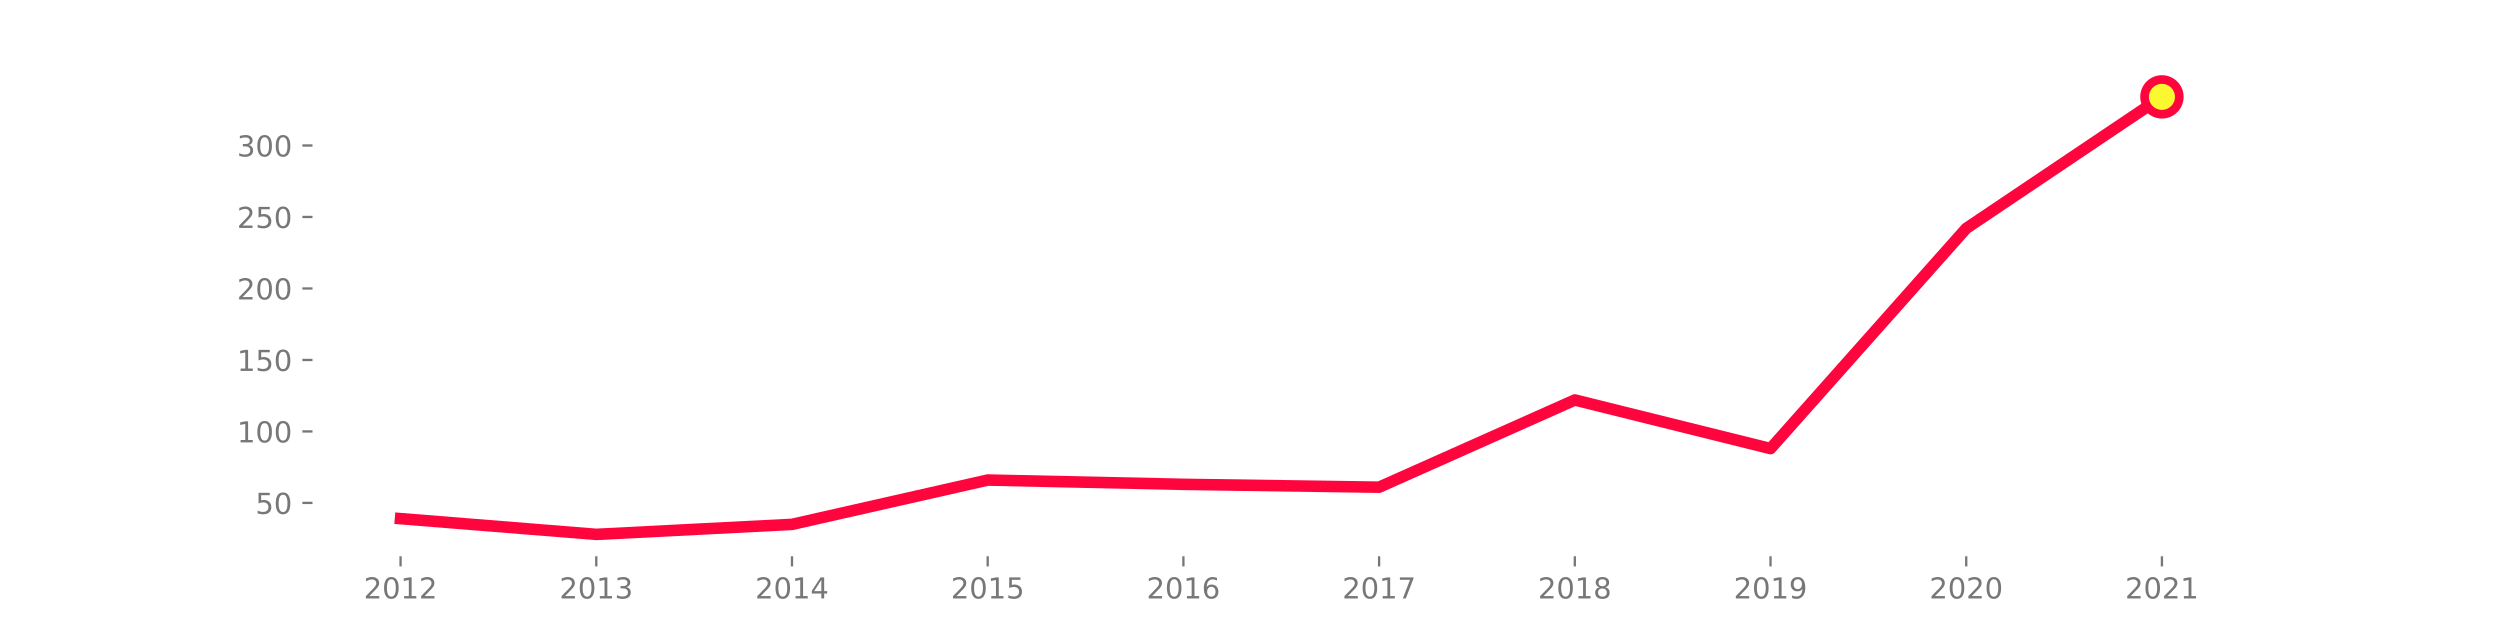
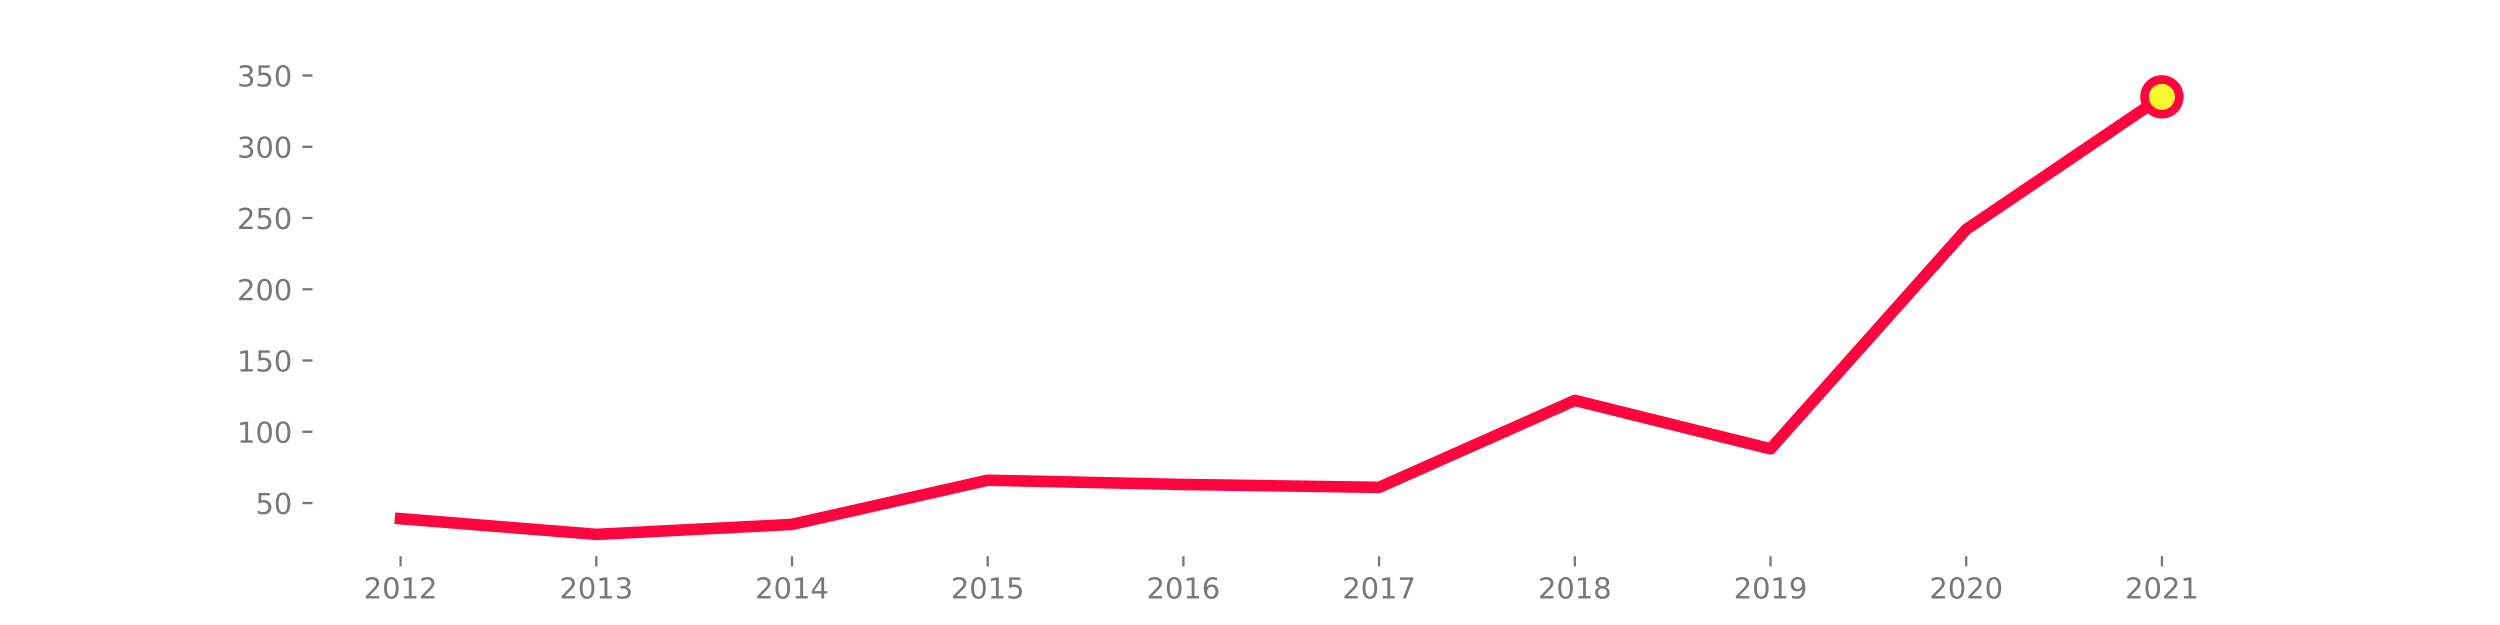
<svg xmlns="http://www.w3.org/2000/svg" xmlns:xlink="http://www.w3.org/1999/xlink" height="216pt" version="1.1" viewBox="0 0 864 216" width="864pt">
  <defs>
    <style type="text/css">*{stroke-linecap:butt;stroke-linejoin:round;}</style>
  </defs>
  <g id="figure_1">
    <g id="patch_1">
      <path d="M 0 216  L 864 216  L 864 0  L 0 0  z " style="fill:none;" />
    </g>
    <g id="axes_1">
      <g id="patch_2">
        <path d="M 108 192.24  L 777.6 192.24  L 777.6 25.92  L 108 25.92  z " style="fill:none;" />
      </g>
      <g id="matplotlib.axis_1">
        <g id="xtick_1">
          <g id="line2d_1">
            <defs>
              <path d="M 0 0  L 0 3.5  " id="m369d5d4faf" style="stroke:#777777;stroke-width:0.8;" />
            </defs>
            <g>
              <use style="fill:#777777;stroke:#777777;stroke-width:0.8;" x="138.436" xlink:href="#m369d5d4faf" y="192.24" />
            </g>
          </g>
          <g id="text_1">
            <g style="fill:#777777;" transform="translate(125.7114 206.8384)scale(0.1 -0.1)">
              <defs>
                <path d="M 19.188 8.297  L 53.609 8.297  L 53.609 0  L 7.328 0  L 7.328 8.297  Q 12.938 14.109 22.625 23.891  Q 32.328 33.688 34.812 36.531  Q 39.547 41.844 41.422 45.531  Q 43.312 49.219 43.312 52.781  Q 43.312 58.594 39.234 62.25  Q 35.156 65.922 28.609 65.922  Q 23.969 65.922 18.812 64.312  Q 13.672 62.703 7.812 59.422  L 7.812 69.391  Q 13.766 71.781 18.938 73  Q 24.125 74.219 28.422 74.219  Q 39.75 74.219 46.484 68.547  Q 53.219 62.891 53.219 53.422  Q 53.219 48.922 51.531 44.891  Q 49.859 40.875 45.406 35.406  Q 44.188 33.984 37.641 27.219  Q 31.109 20.453 19.188 8.297  z " id="DejaVuSans-50" />
                <path d="M 31.781 66.406  Q 24.172 66.406 20.328 58.906  Q 16.5 51.422 16.5 36.375  Q 16.5 21.391 20.328 13.891  Q 24.172 6.391 31.781 6.391  Q 39.453 6.391 43.281 13.891  Q 47.125 21.391 47.125 36.375  Q 47.125 51.422 43.281 58.906  Q 39.453 66.406 31.781 66.406  z M 31.781 74.219  Q 44.047 74.219 50.516 64.516  Q 56.984 54.828 56.984 36.375  Q 56.984 17.969 50.516 8.266  Q 44.047 -1.422 31.781 -1.422  Q 19.531 -1.422 13.062 8.266  Q 6.594 17.969 6.594 36.375  Q 6.594 54.828 13.062 64.516  Q 19.531 74.219 31.781 74.219  z " id="DejaVuSans-48" />
                <path d="M 12.406 8.297  L 28.516 8.297  L 28.516 63.922  L 10.984 60.406  L 10.984 69.391  L 28.422 72.906  L 38.281 72.906  L 38.281 8.297  L 54.391 8.297  L 54.391 0  L 12.406 0  z " id="DejaVuSans-49" />
              </defs>
              <use xlink:href="#DejaVuSans-50" />
              <use x="63.623" xlink:href="#DejaVuSans-48" />
              <use x="127.246" xlink:href="#DejaVuSans-49" />
              <use x="190.869" xlink:href="#DejaVuSans-50" />
            </g>
          </g>
        </g>
        <g id="xtick_2">
          <g id="line2d_2">
            <g>
              <use style="fill:#777777;stroke:#777777;stroke-width:0.8;" x="206.073" xlink:href="#m369d5d4faf" y="192.24" />
            </g>
          </g>
          <g id="text_2">
            <g style="fill:#777777;" transform="translate(193.3477 206.8384)scale(0.1 -0.1)">
              <defs>
                <path d="M 40.578 39.312  Q 47.656 37.797 51.625 33  Q 55.609 28.219 55.609 21.188  Q 55.609 10.406 48.188 4.484  Q 40.766 -1.422 27.094 -1.422  Q 22.516 -1.422 17.656 -0.516  Q 12.797 0.391 7.625 2.203  L 7.625 11.719  Q 11.719 9.328 16.594 8.109  Q 21.484 6.891 26.812 6.891  Q 36.078 6.891 40.938 10.547  Q 45.797 14.203 45.797 21.188  Q 45.797 27.641 41.281 31.266  Q 36.766 34.906 28.719 34.906  L 20.219 34.906  L 20.219 43.016  L 29.109 43.016  Q 36.375 43.016 40.234 45.922  Q 44.094 48.828 44.094 54.297  Q 44.094 59.906 40.109 62.906  Q 36.141 65.922 28.719 65.922  Q 24.656 65.922 20.016 65.031  Q 15.375 64.156 9.812 62.312  L 9.812 71.094  Q 15.438 72.656 20.344 73.438  Q 25.25 74.219 29.594 74.219  Q 40.828 74.219 47.359 69.109  Q 53.906 64.016 53.906 55.328  Q 53.906 49.266 50.438 45.094  Q 46.969 40.922 40.578 39.312  z " id="DejaVuSans-51" />
              </defs>
              <use xlink:href="#DejaVuSans-50" />
              <use x="63.623" xlink:href="#DejaVuSans-48" />
              <use x="127.246" xlink:href="#DejaVuSans-49" />
              <use x="190.869" xlink:href="#DejaVuSans-51" />
            </g>
          </g>
        </g>
        <g id="xtick_3">
          <g id="line2d_3">
            <g>
              <use style="fill:#777777;stroke:#777777;stroke-width:0.8;" x="273.709" xlink:href="#m369d5d4faf" y="192.24" />
            </g>
          </g>
          <g id="text_3">
            <g style="fill:#777777;" transform="translate(260.9841 206.8384)scale(0.1 -0.1)">
              <defs>
                <path d="M 37.797 64.312  L 12.891 25.391  L 37.797 25.391  z M 35.203 72.906  L 47.609 72.906  L 47.609 25.391  L 58.016 25.391  L 58.016 17.188  L 47.609 17.188  L 47.609 0  L 37.797 0  L 37.797 17.188  L 4.891 17.188  L 4.891 26.703  z " id="DejaVuSans-52" />
              </defs>
              <use xlink:href="#DejaVuSans-50" />
              <use x="63.623" xlink:href="#DejaVuSans-48" />
              <use x="127.246" xlink:href="#DejaVuSans-49" />
              <use x="190.869" xlink:href="#DejaVuSans-52" />
            </g>
          </g>
        </g>
        <g id="xtick_4">
          <g id="line2d_4">
            <g>
              <use style="fill:#777777;stroke:#777777;stroke-width:0.8;" x="341.345" xlink:href="#m369d5d4faf" y="192.24" />
            </g>
          </g>
          <g id="text_4">
            <g style="fill:#777777;" transform="translate(328.6205 206.8384)scale(0.1 -0.1)">
              <defs>
                <path d="M 10.797 72.906  L 49.516 72.906  L 49.516 64.594  L 19.828 64.594  L 19.828 46.734  Q 21.969 47.469 24.109 47.828  Q 26.266 48.188 28.422 48.188  Q 40.625 48.188 47.75 41.5  Q 54.891 34.812 54.891 23.391  Q 54.891 11.625 47.562 5.094  Q 40.234 -1.422 26.906 -1.422  Q 22.312 -1.422 17.547 -0.641  Q 12.797 0.141 7.719 1.703  L 7.719 11.625  Q 12.109 9.234 16.797 8.062  Q 21.484 6.891 26.703 6.891  Q 35.156 6.891 40.078 11.328  Q 45.016 15.766 45.016 23.391  Q 45.016 31 40.078 35.438  Q 35.156 39.891 26.703 39.891  Q 22.75 39.891 18.812 39.016  Q 14.891 38.141 10.797 36.281  z " id="DejaVuSans-53" />
              </defs>
              <use xlink:href="#DejaVuSans-50" />
              <use x="63.623" xlink:href="#DejaVuSans-48" />
              <use x="127.246" xlink:href="#DejaVuSans-49" />
              <use x="190.869" xlink:href="#DejaVuSans-53" />
            </g>
          </g>
        </g>
        <g id="xtick_5">
          <g id="line2d_5">
            <g>
              <use style="fill:#777777;stroke:#777777;stroke-width:0.8;" x="408.982" xlink:href="#m369d5d4faf" y="192.24" />
            </g>
          </g>
          <g id="text_5">
            <g style="fill:#777777;" transform="translate(396.2568 206.8384)scale(0.1 -0.1)">
              <defs>
                <path d="M 33.016 40.375  Q 26.375 40.375 22.484 35.828  Q 18.609 31.297 18.609 23.391  Q 18.609 15.531 22.484 10.953  Q 26.375 6.391 33.016 6.391  Q 39.656 6.391 43.531 10.953  Q 47.406 15.531 47.406 23.391  Q 47.406 31.297 43.531 35.828  Q 39.656 40.375 33.016 40.375  z M 52.594 71.297  L 52.594 62.312  Q 48.875 64.062 45.094 64.984  Q 41.312 65.922 37.594 65.922  Q 27.828 65.922 22.672 59.328  Q 17.531 52.734 16.797 39.406  Q 19.672 43.656 24.016 45.922  Q 28.375 48.188 33.594 48.188  Q 44.578 48.188 50.953 41.516  Q 57.328 34.859 57.328 23.391  Q 57.328 12.156 50.688 5.359  Q 44.047 -1.422 33.016 -1.422  Q 20.359 -1.422 13.672 8.266  Q 6.984 17.969 6.984 36.375  Q 6.984 53.656 15.188 63.938  Q 23.391 74.219 37.203 74.219  Q 40.922 74.219 44.703 73.484  Q 48.484 72.75 52.594 71.297  z " id="DejaVuSans-54" />
              </defs>
              <use xlink:href="#DejaVuSans-50" />
              <use x="63.623" xlink:href="#DejaVuSans-48" />
              <use x="127.246" xlink:href="#DejaVuSans-49" />
              <use x="190.869" xlink:href="#DejaVuSans-54" />
            </g>
          </g>
        </g>
        <g id="xtick_6">
          <g id="line2d_6">
            <g>
              <use style="fill:#777777;stroke:#777777;stroke-width:0.8;" x="476.618" xlink:href="#m369d5d4faf" y="192.24" />
            </g>
          </g>
          <g id="text_6">
            <g style="fill:#777777;" transform="translate(463.8932 206.8384)scale(0.1 -0.1)">
              <defs>
                <path d="M 8.203 72.906  L 55.078 72.906  L 55.078 68.703  L 28.609 0  L 18.312 0  L 43.219 64.594  L 8.203 64.594  z " id="DejaVuSans-55" />
              </defs>
              <use xlink:href="#DejaVuSans-50" />
              <use x="63.623" xlink:href="#DejaVuSans-48" />
              <use x="127.246" xlink:href="#DejaVuSans-49" />
              <use x="190.869" xlink:href="#DejaVuSans-55" />
            </g>
          </g>
        </g>
        <g id="xtick_7">
          <g id="line2d_7">
            <g>
              <use style="fill:#777777;stroke:#777777;stroke-width:0.8;" x="544.255" xlink:href="#m369d5d4faf" y="192.24" />
            </g>
          </g>
          <g id="text_7">
            <g style="fill:#777777;" transform="translate(531.5295 206.8384)scale(0.1 -0.1)">
              <defs>
                <path d="M 31.781 34.625  Q 24.75 34.625 20.719 30.859  Q 16.703 27.094 16.703 20.516  Q 16.703 13.922 20.719 10.156  Q 24.75 6.391 31.781 6.391  Q 38.812 6.391 42.859 10.172  Q 46.922 13.969 46.922 20.516  Q 46.922 27.094 42.891 30.859  Q 38.875 34.625 31.781 34.625  z M 21.922 38.812  Q 15.578 40.375 12.031 44.719  Q 8.5 49.078 8.5 55.328  Q 8.5 64.062 14.719 69.141  Q 20.953 74.219 31.781 74.219  Q 42.672 74.219 48.875 69.141  Q 55.078 64.062 55.078 55.328  Q 55.078 49.078 51.531 44.719  Q 48 40.375 41.703 38.812  Q 48.828 37.156 52.797 32.312  Q 56.781 27.484 56.781 20.516  Q 56.781 9.906 50.312 4.234  Q 43.844 -1.422 31.781 -1.422  Q 19.734 -1.422 13.25 4.234  Q 6.781 9.906 6.781 20.516  Q 6.781 27.484 10.781 32.312  Q 14.797 37.156 21.922 38.812  z M 18.312 54.391  Q 18.312 48.734 21.844 45.562  Q 25.391 42.391 31.781 42.391  Q 38.141 42.391 41.719 45.562  Q 45.312 48.734 45.312 54.391  Q 45.312 60.062 41.719 63.234  Q 38.141 66.406 31.781 66.406  Q 25.391 66.406 21.844 63.234  Q 18.312 60.062 18.312 54.391  z " id="DejaVuSans-56" />
              </defs>
              <use xlink:href="#DejaVuSans-50" />
              <use x="63.623" xlink:href="#DejaVuSans-48" />
              <use x="127.246" xlink:href="#DejaVuSans-49" />
              <use x="190.869" xlink:href="#DejaVuSans-56" />
            </g>
          </g>
        </g>
        <g id="xtick_8">
          <g id="line2d_8">
            <g>
              <use style="fill:#777777;stroke:#777777;stroke-width:0.8;" x="611.891" xlink:href="#m369d5d4faf" y="192.24" />
            </g>
          </g>
          <g id="text_8">
            <g style="fill:#777777;" transform="translate(599.1659 206.8384)scale(0.1 -0.1)">
              <defs>
                <path d="M 10.984 1.516  L 10.984 10.5  Q 14.703 8.734 18.5 7.812  Q 22.312 6.891 25.984 6.891  Q 35.75 6.891 40.891 13.453  Q 46.047 20.016 46.781 33.406  Q 43.953 29.203 39.594 26.953  Q 35.25 24.703 29.984 24.703  Q 19.047 24.703 12.672 31.312  Q 6.297 37.938 6.297 49.422  Q 6.297 60.641 12.938 67.422  Q 19.578 74.219 30.609 74.219  Q 43.266 74.219 49.922 64.516  Q 56.594 54.828 56.594 36.375  Q 56.594 19.141 48.406 8.859  Q 40.234 -1.422 26.422 -1.422  Q 22.703 -1.422 18.891 -0.688  Q 15.094 0.047 10.984 1.516  z M 30.609 32.422  Q 37.25 32.422 41.125 36.953  Q 45.016 41.5 45.016 49.422  Q 45.016 57.281 41.125 61.844  Q 37.25 66.406 30.609 66.406  Q 23.969 66.406 20.094 61.844  Q 16.219 57.281 16.219 49.422  Q 16.219 41.5 20.094 36.953  Q 23.969 32.422 30.609 32.422  z " id="DejaVuSans-57" />
              </defs>
              <use xlink:href="#DejaVuSans-50" />
              <use x="63.623" xlink:href="#DejaVuSans-48" />
              <use x="127.246" xlink:href="#DejaVuSans-49" />
              <use x="190.869" xlink:href="#DejaVuSans-57" />
            </g>
          </g>
        </g>
        <g id="xtick_9">
          <g id="line2d_9">
            <g>
              <use style="fill:#777777;stroke:#777777;stroke-width:0.8;" x="679.527" xlink:href="#m369d5d4faf" y="192.24" />
            </g>
          </g>
          <g id="text_9">
            <g style="fill:#777777;" transform="translate(666.8023 206.8384)scale(0.1 -0.1)">
              <use xlink:href="#DejaVuSans-50" />
              <use x="63.623" xlink:href="#DejaVuSans-48" />
              <use x="127.246" xlink:href="#DejaVuSans-50" />
              <use x="190.869" xlink:href="#DejaVuSans-48" />
            </g>
          </g>
        </g>
        <g id="xtick_10">
          <g id="line2d_10">
            <g>
              <use style="fill:#777777;stroke:#777777;stroke-width:0.8;" x="747.164" xlink:href="#m369d5d4faf" y="192.24" />
            </g>
          </g>
          <g id="text_10">
            <g style="fill:#777777;" transform="translate(734.4386 206.8384)scale(0.1 -0.1)">
              <use xlink:href="#DejaVuSans-50" />
              <use x="63.623" xlink:href="#DejaVuSans-48" />
              <use x="127.246" xlink:href="#DejaVuSans-50" />
              <use x="190.869" xlink:href="#DejaVuSans-49" />
            </g>
          </g>
        </g>
      </g>
      <g id="matplotlib.axis_2">
        <g id="ytick_1">
          <g id="line2d_11">
            <defs>
              <path d="M 0 0  L -3.5 0  " id="m733c687d9e" style="stroke:#777777;stroke-width:0.8;" />
            </defs>
            <g>
-               <use style="fill:#777777;stroke:#777777;stroke-width:0.8;" x="108" xlink:href="#m733c687d9e" y="173.809" />
+               <use style="fill:#777777;stroke:#777777;stroke-width:0.8;" x="108" xlink:href="#m733c687d9e" y="173.845" />
            </g>
          </g>
          <g id="text_11">
-             <g style="fill:#777777;" transform="translate(88.275 177.6086)scale(0.1 -0.1)">
+             <g style="fill:#777777;" transform="translate(88.275 177.644)scale(0.1 -0.1)">
              <use xlink:href="#DejaVuSans-53" />
              <use x="63.623" xlink:href="#DejaVuSans-48" />
            </g>
          </g>
        </g>
        <g id="ytick_2">
          <g id="line2d_12">
            <g>
-               <use style="fill:#777777;stroke:#777777;stroke-width:0.8;" x="108" xlink:href="#m733c687d9e" y="149.104" />
+               <use style="fill:#777777;stroke:#777777;stroke-width:0.8;" x="108" xlink:href="#m733c687d9e" y="149.219" />
            </g>
          </g>
          <g id="text_12">
-             <g style="fill:#777777;" transform="translate(81.9125 152.9027)scale(0.1 -0.1)">
+             <g style="fill:#777777;" transform="translate(81.9125 153.0186)scale(0.1 -0.1)">
              <use xlink:href="#DejaVuSans-49" />
              <use x="63.623" xlink:href="#DejaVuSans-48" />
              <use x="127.246" xlink:href="#DejaVuSans-48" />
            </g>
          </g>
        </g>
        <g id="ytick_3">
          <g id="line2d_13">
            <g>
-               <use style="fill:#777777;stroke:#777777;stroke-width:0.8;" x="108" xlink:href="#m733c687d9e" y="124.398" />
+               <use style="fill:#777777;stroke:#777777;stroke-width:0.8;" x="108" xlink:href="#m733c687d9e" y="124.594" />
            </g>
          </g>
          <g id="text_13">
-             <g style="fill:#777777;" transform="translate(81.9125 128.1969)scale(0.1 -0.1)">
+             <g style="fill:#777777;" transform="translate(81.9125 128.3932)scale(0.1 -0.1)">
              <use xlink:href="#DejaVuSans-49" />
              <use x="63.623" xlink:href="#DejaVuSans-53" />
              <use x="127.246" xlink:href="#DejaVuSans-48" />
            </g>
          </g>
        </g>
        <g id="ytick_4">
          <g id="line2d_14">
            <g>
-               <use style="fill:#777777;stroke:#777777;stroke-width:0.8;" x="108" xlink:href="#m733c687d9e" y="99.692" />
+               <use style="fill:#777777;stroke:#777777;stroke-width:0.8;" x="108" xlink:href="#m733c687d9e" y="99.969" />
            </g>
          </g>
          <g id="text_14">
-             <g style="fill:#777777;" transform="translate(81.9125 103.491)scale(0.1 -0.1)">
+             <g style="fill:#777777;" transform="translate(81.9125 103.7678)scale(0.1 -0.1)">
              <use xlink:href="#DejaVuSans-50" />
              <use x="63.623" xlink:href="#DejaVuSans-48" />
              <use x="127.246" xlink:href="#DejaVuSans-48" />
            </g>
          </g>
        </g>
        <g id="ytick_5">
          <g id="line2d_15">
            <g>
-               <use style="fill:#777777;stroke:#777777;stroke-width:0.8;" x="108" xlink:href="#m733c687d9e" y="74.986" />
+               <use style="fill:#777777;stroke:#777777;stroke-width:0.8;" x="108" xlink:href="#m733c687d9e" y="75.343" />
            </g>
          </g>
          <g id="text_15">
-             <g style="fill:#777777;" transform="translate(81.9125 78.7851)scale(0.1 -0.1)">
+             <g style="fill:#777777;" transform="translate(81.9125 79.14241)scale(0.1 -0.1)">
              <use xlink:href="#DejaVuSans-50" />
              <use x="63.623" xlink:href="#DejaVuSans-53" />
              <use x="127.246" xlink:href="#DejaVuSans-48" />
            </g>
          </g>
        </g>
        <g id="ytick_6">
          <g id="line2d_16">
            <g>
-               <use style="fill:#777777;stroke:#777777;stroke-width:0.8;" x="108" xlink:href="#m733c687d9e" y="50.28" />
+               <use style="fill:#777777;stroke:#777777;stroke-width:0.8;" x="108" xlink:href="#m733c687d9e" y="50.718" />
            </g>
          </g>
          <g id="text_16">
-             <g style="fill:#777777;" transform="translate(81.9125 54.07922)scale(0.1 -0.1)">
+             <g style="fill:#777777;" transform="translate(81.9125 54.517)scale(0.1 -0.1)">
              <use xlink:href="#DejaVuSans-51" />
              <use x="63.623" xlink:href="#DejaVuSans-48" />
              <use x="127.246" xlink:href="#DejaVuSans-48" />
            </g>
          </g>
        </g>
-       </g>
-       <g id="line2d_17">
-         <path clip-path="url(#p371792d809)" d="M 138.436 179.245  L 206.073 184.68  L 273.709 181.221  L 341.345 165.904  L 408.982 167.386  L 476.618 168.374  L 544.255 138.233  L 611.891 155.033  L 679.527 78.939  L 747.164 33.48  " style="fill:none;stroke:#ff053e;stroke-linecap:square;stroke-width:4;" />
+         <g id="ytick_7">
+           <g id="line2d_17">
+             <g>
+               <use style="fill:#777777;stroke:#777777;stroke-width:0.8;" x="108" xlink:href="#m733c687d9e" y="26.092" />
+             </g>
+           </g>
+           <g id="text_17">
+             <g style="fill:#777777;" transform="translate(81.9125 29.8916)scale(0.1 -0.1)">
+               <use xlink:href="#DejaVuSans-51" />
+               <use x="63.623" xlink:href="#DejaVuSans-53" />
+               <use x="127.246" xlink:href="#DejaVuSans-48" />
+             </g>
+           </g>
+         </g>
      </g>
      <g id="line2d_18">
+         <path clip-path="url(#p371792d809)" d="M 138.436 179.262  L 206.073 184.68  L 273.709 181.232  L 341.345 165.965  L 408.982 167.442  L 476.618 168.427  L 544.255 138.384  L 611.891 155.13  L 679.527 79.283  L 747.164 33.48  " style="fill:none;stroke:#ff053e;stroke-linecap:square;stroke-width:4;" />
+       </g>
+       <g id="line2d_19">
        <path clip-path="url(#p371792d809)" d="M 747.164 33.48  " style="fill:none;stroke:#ff053e;stroke-linecap:square;stroke-width:4;" />
        <defs>
          <path d="M 0 6  C 1.591 6 3.117 5.368 4.243 4.243  C 5.368 3.117 6 1.591 6 0  C 6 -1.591 5.368 -3.117 4.243 -4.243  C 3.117 -5.368 1.591 -6 0 -6  C -1.591 -6 -3.117 -5.368 -4.243 -4.243  C -5.368 -3.117 -6 -1.591 -6 0  C -6 1.591 -5.368 3.117 -4.243 4.243  C -3.117 5.368 -1.591 6 0 6  z " id="m761ea37a20" style="stroke:#ff053e;stroke-width:3;" />
        </defs>
        <g clip-path="url(#p371792d809)">
          <use style="fill:#faf82e;stroke:#ff053e;stroke-width:3;" x="747.164" xlink:href="#m761ea37a20" y="33.48" />
        </g>
      </g>
    </g>
  </g>
  <defs>
    <clipPath id="p371792d809">
      <rect height="166.32" width="669.6" x="108" y="25.92" />
    </clipPath>
  </defs>
</svg>
